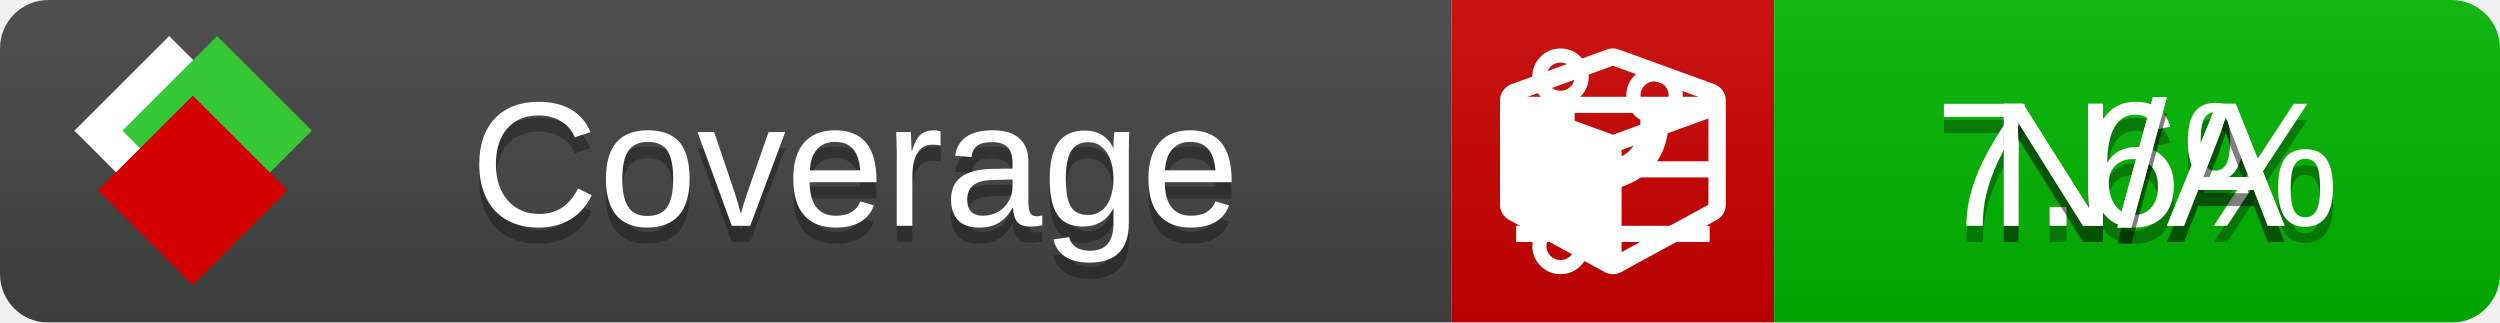
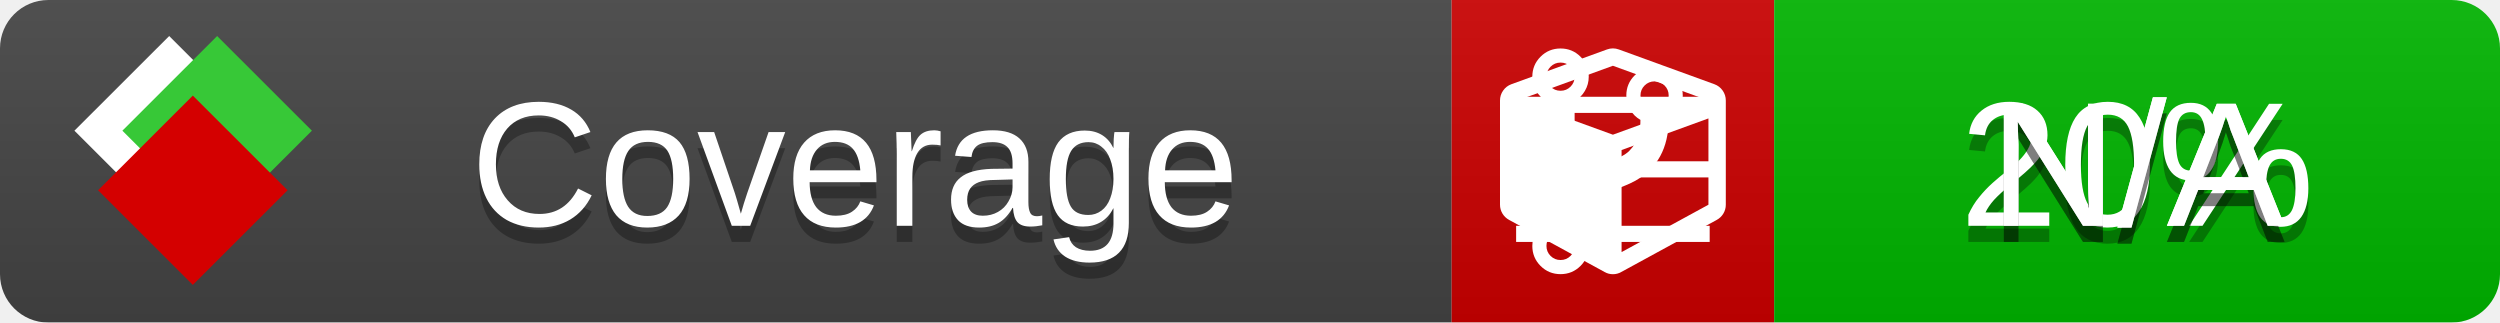
<svg xmlns="http://www.w3.org/2000/svg" xmlns:xlink="http://www.w3.org/1999/xlink" width="155" height="20">
  <style type="text/css">
          
            @keyframes fade1 {
                0% { visibility: visible; opacity: 1; }
               27% { visibility: visible; opacity: 1; }
               33% { visibility: hidden; opacity: 0; }
               60% { visibility: hidden; opacity: 0; }
               66% { visibility: hidden; opacity: 0; }
               93% { visibility: hidden; opacity: 0; }
              100% { visibility: visible; opacity: 1; }
            }
            @keyframes fade2 {
                0% { visibility: hidden; opacity: 0; }
               27% { visibility: hidden; opacity: 0; }
               33% { visibility: visible; opacity: 1; }
               60% { visibility: visible; opacity: 1; }
               66% { visibility: hidden; opacity: 0; }
               93% { visibility: hidden; opacity: 0; }
              100% { visibility: hidden; opacity: 0; }
            }
            @keyframes fade3 {
                0% { visibility: hidden; opacity: 0; }
               27% { visibility: hidden; opacity: 0; }
               33% { visibility: hidden; opacity: 0; }
               60% { visibility: hidden; opacity: 0; }
               66% { visibility: visible; opacity: 1; }
               93% { visibility: visible; opacity: 1; }
              100% { visibility: hidden; opacity: 0; }
            }
            .linecoverage {
                animation-duration: 15s;
                animation-name: fade1;
                animation-iteration-count: infinite;
            }
            .branchcoverage {
                animation-duration: 15s;
                animation-name: fade2;
                animation-iteration-count: infinite;
            }
            .methodcoverage {
                animation-duration: 15s;
                animation-name: fade3;
                animation-iteration-count: infinite;
            }
          
    </style>
  <defs>
    <linearGradient id="gradient" x2="0" y2="100%">
      <stop offset="0" stop-color="#bbb" stop-opacity=".1" />
      <stop offset="1" stop-opacity=".1" />
    </linearGradient>
    <linearGradient id="c">
      <stop offset="0" stop-color="#d40000" />
      <stop offset="1" stop-color="#ff2a2a" />
    </linearGradient>
    <linearGradient id="a">
      <stop offset="0" stop-color="#e0e0de" />
      <stop offset="1" stop-color="#fff" />
    </linearGradient>
    <linearGradient id="b">
      <stop offset="0" stop-color="#37c837" />
      <stop offset="1" stop-color="#217821" />
    </linearGradient>
    <linearGradient xlink:href="#a" id="e" x1="106.44" x2="69.96" y1="-11.96" y2="-46.84" gradientTransform="matrix(-.8426 -.00045 -.00045 -.8426 -94.27 -75.82)" gradientUnits="userSpaceOnUse" />
    <linearGradient xlink:href="#b" id="f" x1="56.19" x2="77.97" y1="-23.45" y2="10.62" gradientTransform="matrix(.8426 .00045 .00045 .8426 94.27 75.82)" gradientUnits="userSpaceOnUse" />
    <linearGradient xlink:href="#c" id="g" x1="79.98" x2="132.9" y1="10.79" y2="10.79" gradientTransform="matrix(.8426 .00045 .00045 .8426 94.27 75.82)" gradientUnits="userSpaceOnUse" />
    <mask id="mask">
      <rect width="155" height="20" rx="3" fill="#fff" />
    </mask>
    <g id="icon" transform="matrix(.04486 0 0 .04481 -.48 -.63)">
      <rect width="52.92" height="52.92" x="-109.72" y="-27.13" fill="url(#e)" transform="rotate(-135)" />
      <rect width="52.92" height="52.92" x="70.19" y="-39.18" fill="url(#f)" transform="rotate(45)" />
      <rect width="52.92" height="52.92" x="80.05" y="-15.74" fill="url(#g)" transform="rotate(45)" />
    </g>
  </defs>
  <g mask="url(#mask)">
    <rect x="0" y="0" width="90" height="20" fill="#444" />
    <rect x="90" y="0" width="20" height="20" fill="#c00" />
    <rect x="110" y="0" width="45" height="20" fill="#00B600" />
    <rect x="0" y="0" width="155" height="20" fill="url(#gradient)" />
  </g>
  <g>
    <path class="linecoverage" stroke="#fff" d="M94 6.5 h12 M94 10.5 h12 M94 14.5 h12" />
    <path class="branchcoverage" fill="#fff" d="m 97.628,15.247 q 0,-0.364 -0.255,-0.619 -0.255,-0.255 -0.619,-0.255 -0.364,0 -0.619,0.255 -0.255,0.255 -0.255,0.619 0,0.364 0.255,0.619 0.255,0.255 0.619,0.255 0.364,0 0.619,-0.255 0.255,-0.255 0.255,-0.619 z m 0,-10.493 q 0,-0.364 -0.255,-0.619 -0.255,-0.255 -0.619,-0.255 -0.364,0 -0.619,0.255 -0.255,0.255 -0.255,0.619 0,0.364 0.255,0.619 0.255,0.255 0.619,0.255 0.364,0 0.619,-0.255 0.255,-0.255 0.255,-0.619 z m 5.83,1.166 q 0,-0.364 -0.255,-0.619 -0.255,-0.255 -0.619,-0.255 -0.364,0 -0.619,0.255 -0.255,0.255 -0.255,0.619 0,0.364 0.255,0.619 0.255,0.255 0.619,0.255 0.364,0 0.619,-0.255 0.255,-0.255 0.255,-0.619 z m 0.874,0 q 0,0.474 -0.237,0.879 -0.237,0.405 -0.638,0.633 -0.018,2.614 -2.059,3.771 -0.619,0.346 -1.849,0.738 -1.166,0.364 -1.544,0.647 -0.378,0.282 -0.378,0.911 l 0,0.237 q 0.401,0.228 0.638,0.633 0.237,0.405 0.237,0.879 0,0.729 -0.51,1.239 -0.51,0.51 -1.239,0.51 -0.729,0 -1.239,-0.51 -0.51,-0.51 -0.51,-1.239 0,-0.474 0.237,-0.879 0.237,-0.405 0.638,-0.633 l 0,-7.469 q -0.401,-0.228 -0.638,-0.633 -0.237,-0.405 -0.237,-0.879 0,-0.729 0.51,-1.239 0.51,-0.51 1.239,-0.51 0.729,0 1.239,0.51 0.51,0.51 0.51,1.239 0,0.474 -0.237,0.879 -0.237,0.405 -0.638,0.633 l 0,4.527 q 0.492,-0.237 1.403,-0.519 0.501,-0.155 0.797,-0.269 0.296,-0.114 0.642,-0.282 0.346,-0.169 0.537,-0.36 0.191,-0.191 0.369,-0.465 0.178,-0.273 0.255,-0.633 0.077,-0.36 0.077,-0.833 -0.401,-0.228 -0.638,-0.633 -0.237,-0.405 -0.237,-0.879 0,-0.729 0.51,-1.239 0.51,-0.51 1.239,-0.51 0.729,0 1.239,0.51 0.51,0.51 0.51,1.239 z" />
    <path class="methodcoverage" fill="#fff" d="m 100.538,15.629 5.385,-2.936 v -5.351 l -5.385,1.96 z M 100,8.351 105.873,6.214 100,4.077 94.127,6.214 Z m 7,-2.12 v 6.462 q 0,0.294 -0.151,0.547 -0.151,0.252 -0.412,0.395 l -5.923,3.231 q -0.236,0.135 -0.513,0.135 -0.278,0 -0.513,-0.135 l -5.923,-3.231 Q 93.303,13.492 93.151,13.239 93,12.987 93,12.692 v -6.462 q 0,-0.337 0.194,-0.614 0.194,-0.278 0.513,-0.395 l 5.923,-2.154 q 0.185,-0.067 0.37,-0.067 0.185,0 0.37,0.067 l 5.923,2.154 q 0.32,0.118 0.513,0.395 Q 107,5.894 107,6.231 Z" />
  </g>
  <g fill="#fff" text-anchor="middle" font-family="Verdana,Arial,Geneva,sans-serif" font-size="11">
    <a xlink:href="https://github.com/danielpalme/ReportGenerator" target="_top">
      <use xlink:href="#icon" transform="translate(3,1) scale(3.5)" />
    </a>
    <text x="53" y="15" fill="#010101" fill-opacity=".3">Coverage</text>
    <text x="53" y="14" fill="#fff">Coverage</text>
-     <text class="linecoverage" x="132.5" y="15" fill="#010101" fill-opacity=".3">7.6%</text>
-     <text class="linecoverage" x="132.5" y="14">7.6%</text>
+     <text class="linecoverage" x="132.5" y="15" fill="#010101" fill-opacity=".3">20%</text>
+     <text class="linecoverage" x="132.5" y="14">20%</text>
    <text class="branchcoverage" x="132.5" y="15" fill="#010101" fill-opacity=".3">N/A</text>
    <text class="branchcoverage" x="132.5" y="14">N/A</text>
    <text class="methodcoverage" x="132.5" y="15" fill="#010101" fill-opacity=".3">N/A</text>
    <text class="methodcoverage" x="132.5" y="14">N/A</text>
  </g>
  <g>
    <rect class="linecoverage" x="90" y="0" width="65" height="20" fill-opacity="0" />
    <rect class="branchcoverage" x="90" y="0" width="65" height="20" fill-opacity="0" />
    <rect class="methodcoverage" x="90" y="0" width="65" height="20" fill-opacity="0" />
  </g>
</svg>
